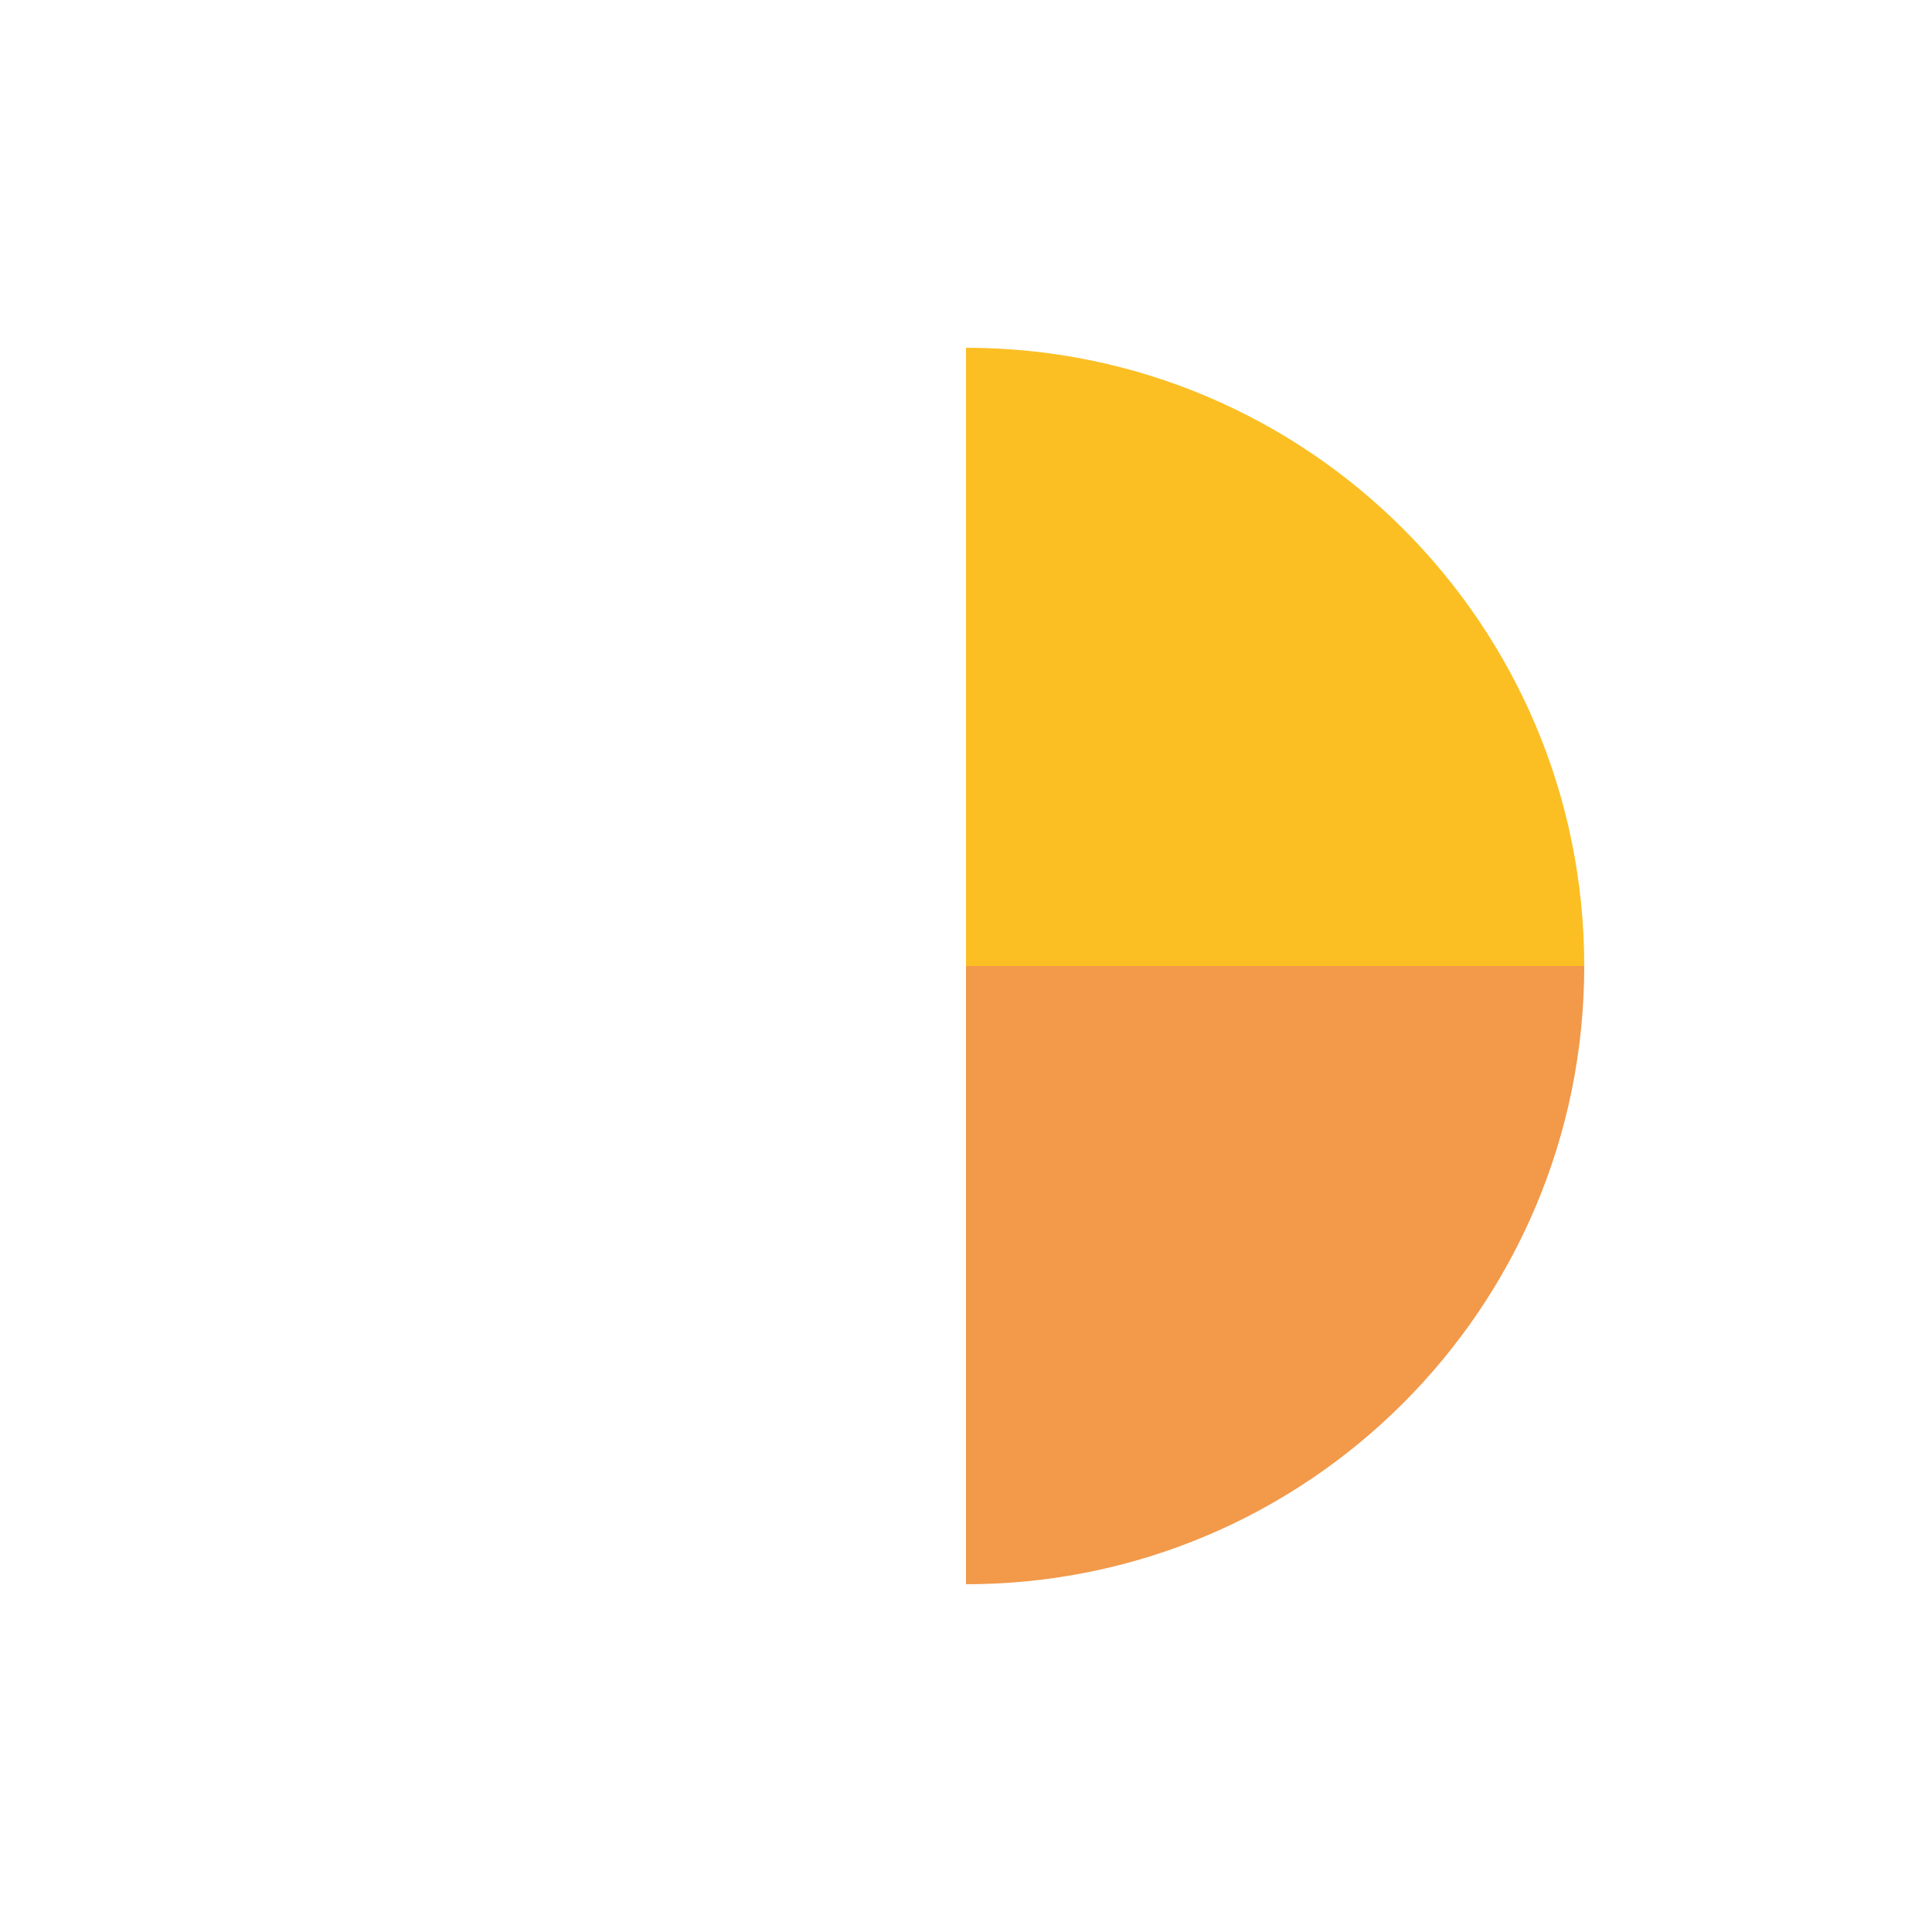
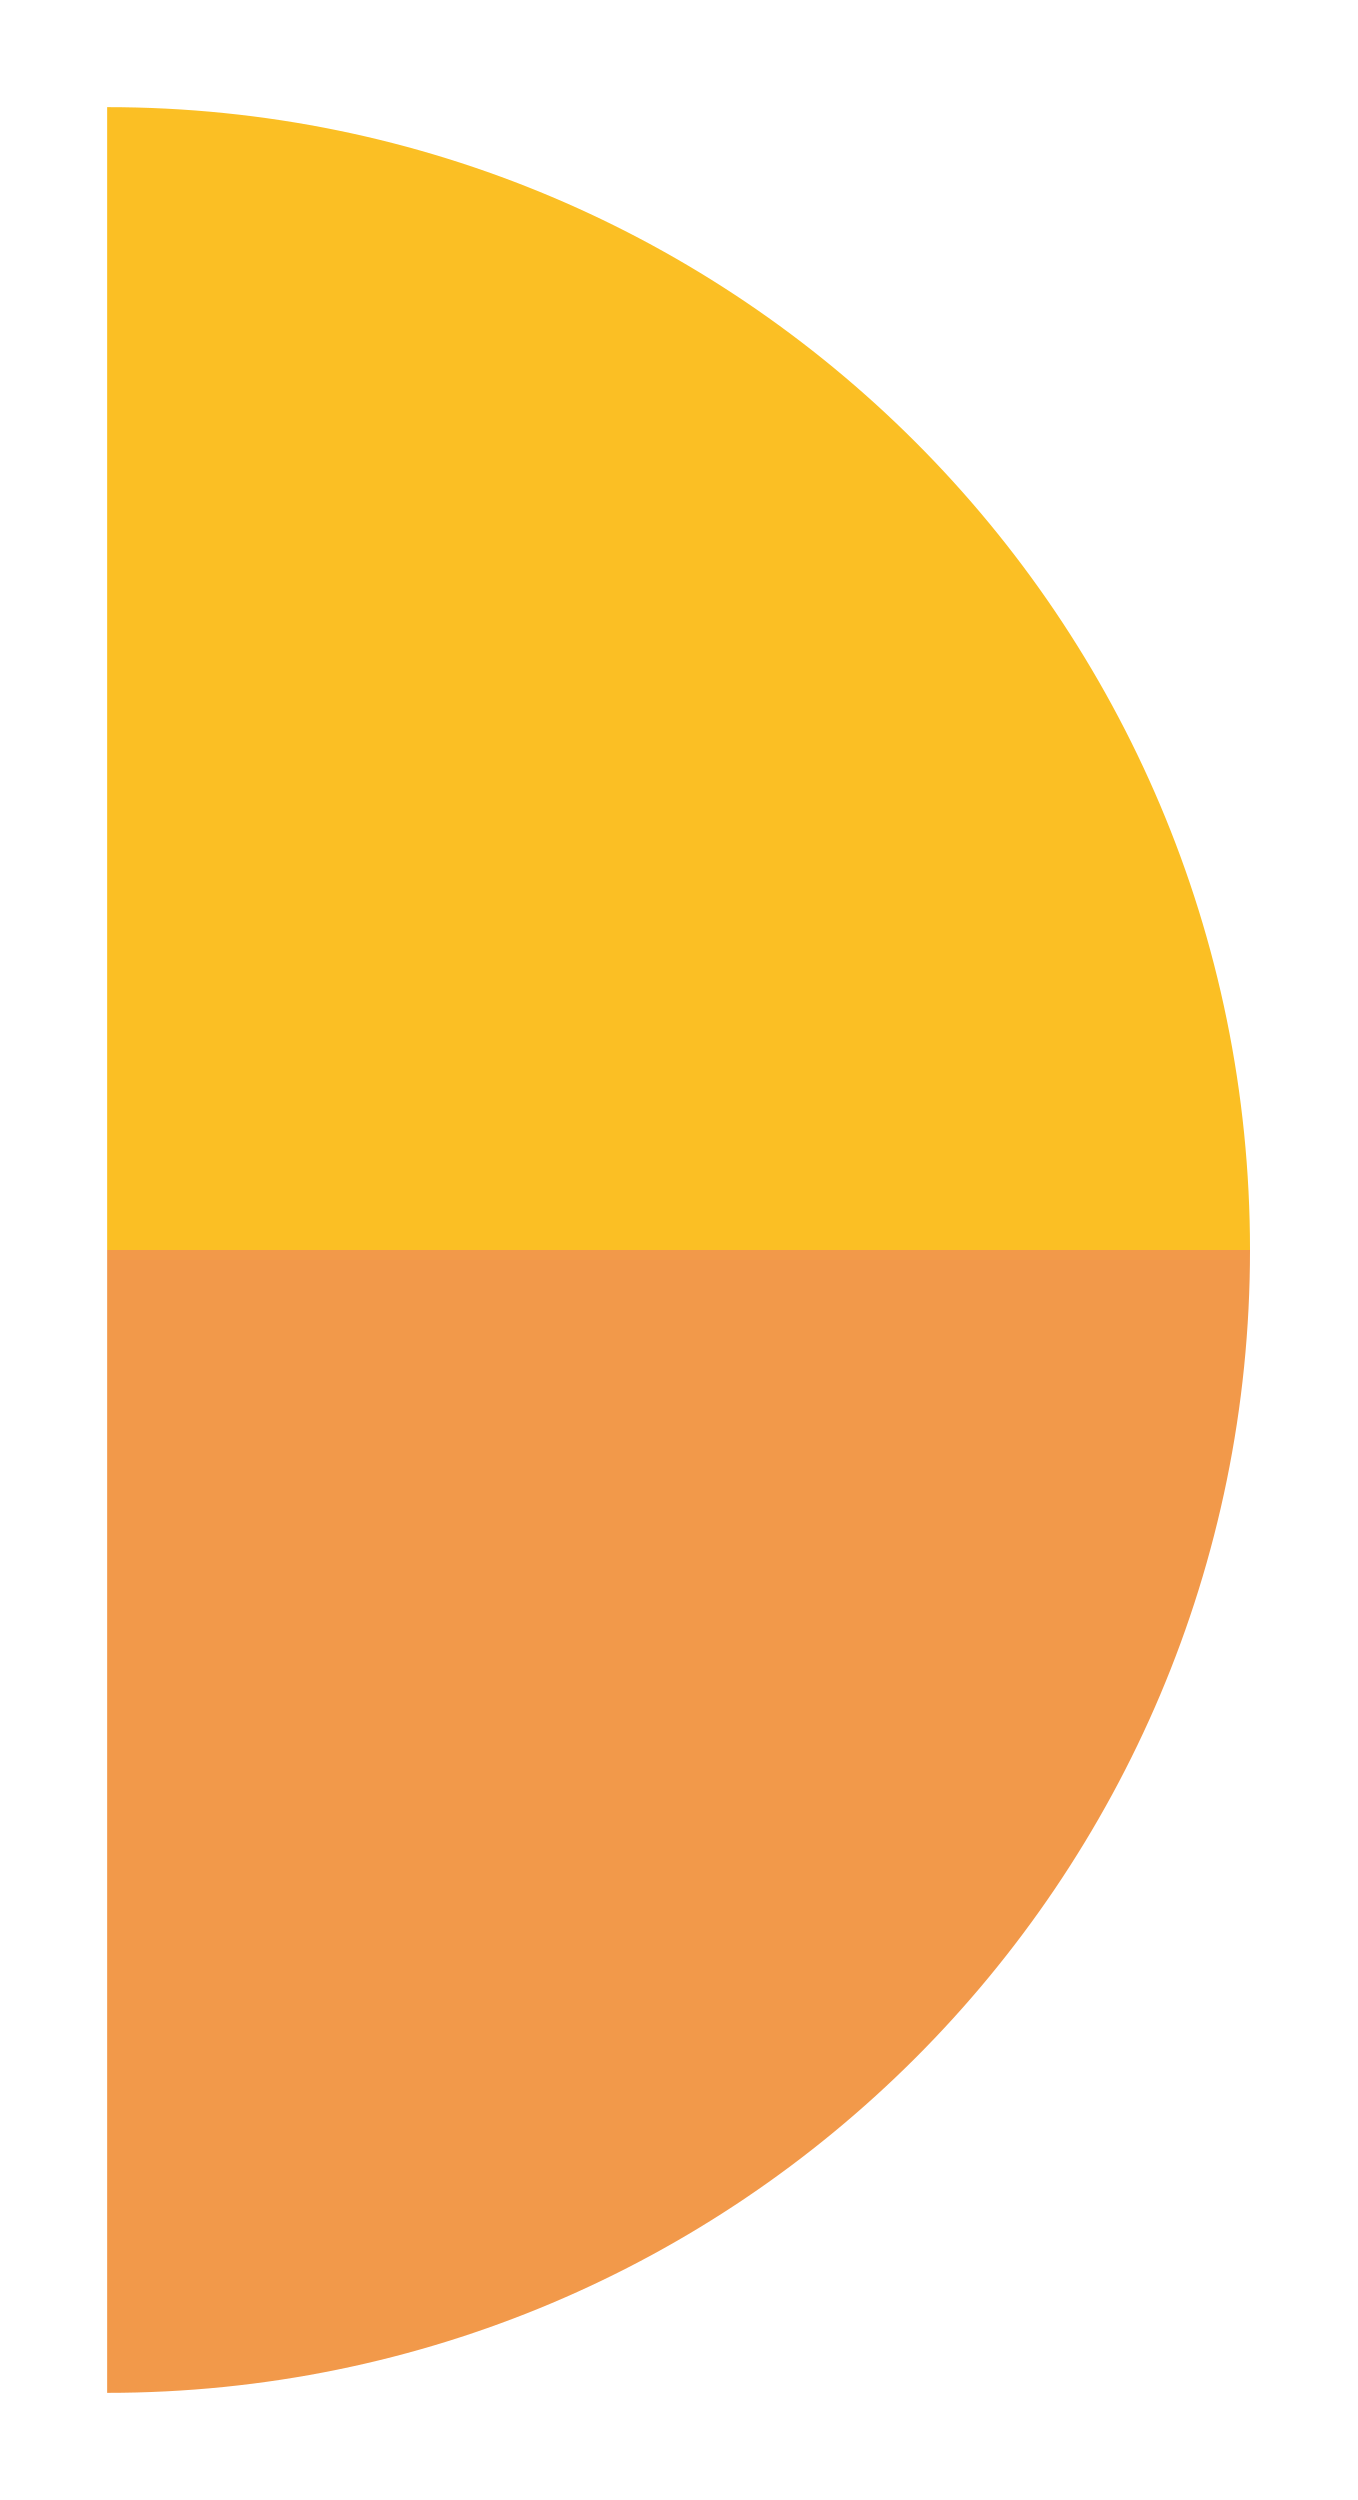
- <svg xmlns="http://www.w3.org/2000/svg" viewBox="0 0 100 100" role="img" aria-label="Land2Grid">
+ <svg xmlns="http://www.w3.org/2000/svg" viewBox="47 15 38 70" role="img" aria-label="Land2Grid">
  <path d="M50 18 A32 32 0 0 1 82 50 L50 50 Z" fill="#FBBF24" />
  <path d="M50 50 L82 50 A32 32 0 0 1 50 82 Z" fill="#F2994A" />
</svg>
